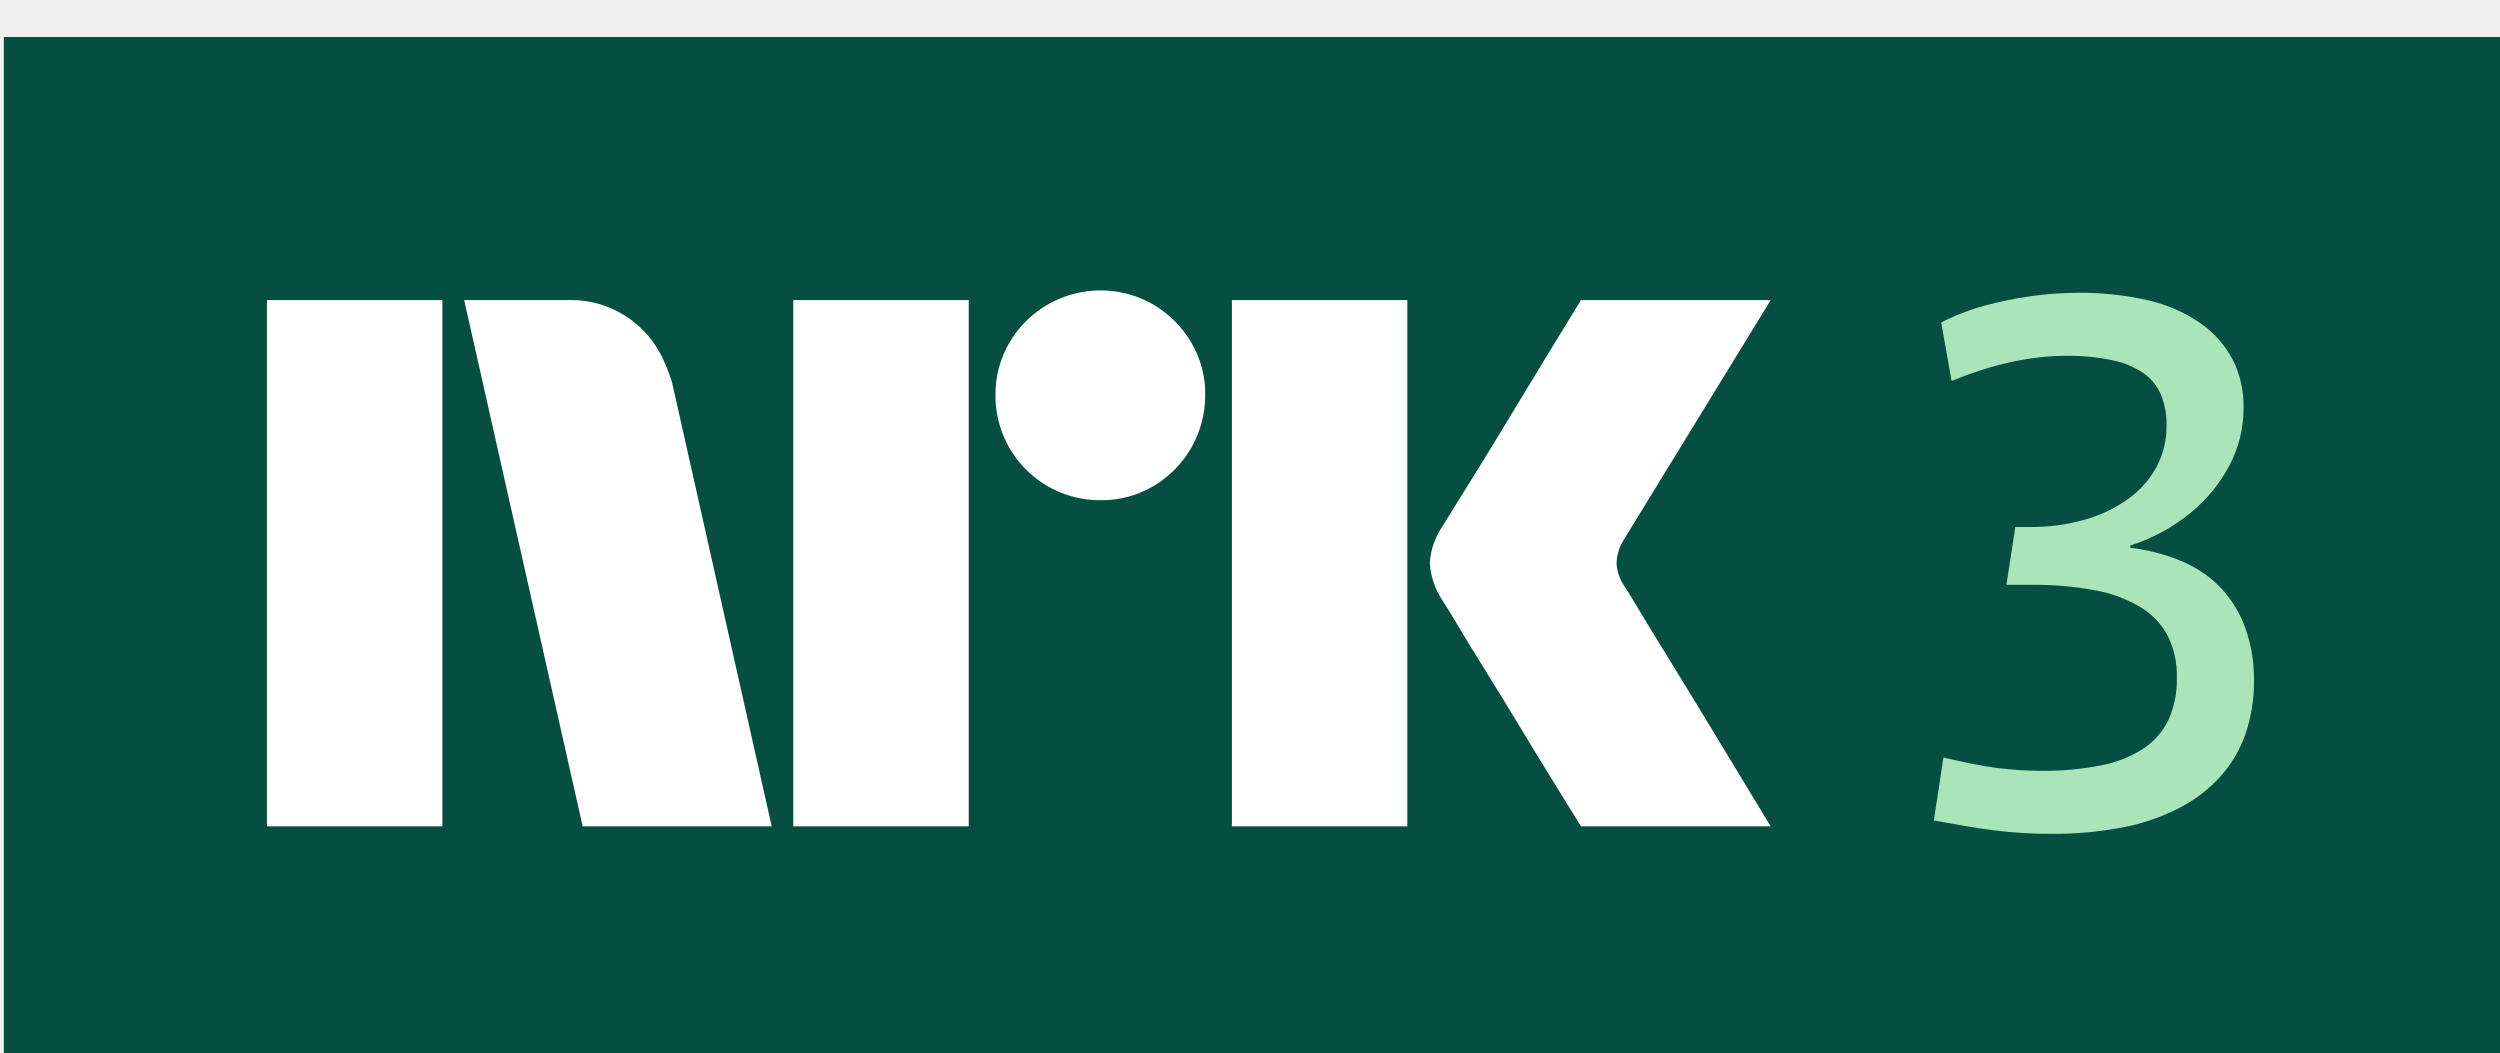
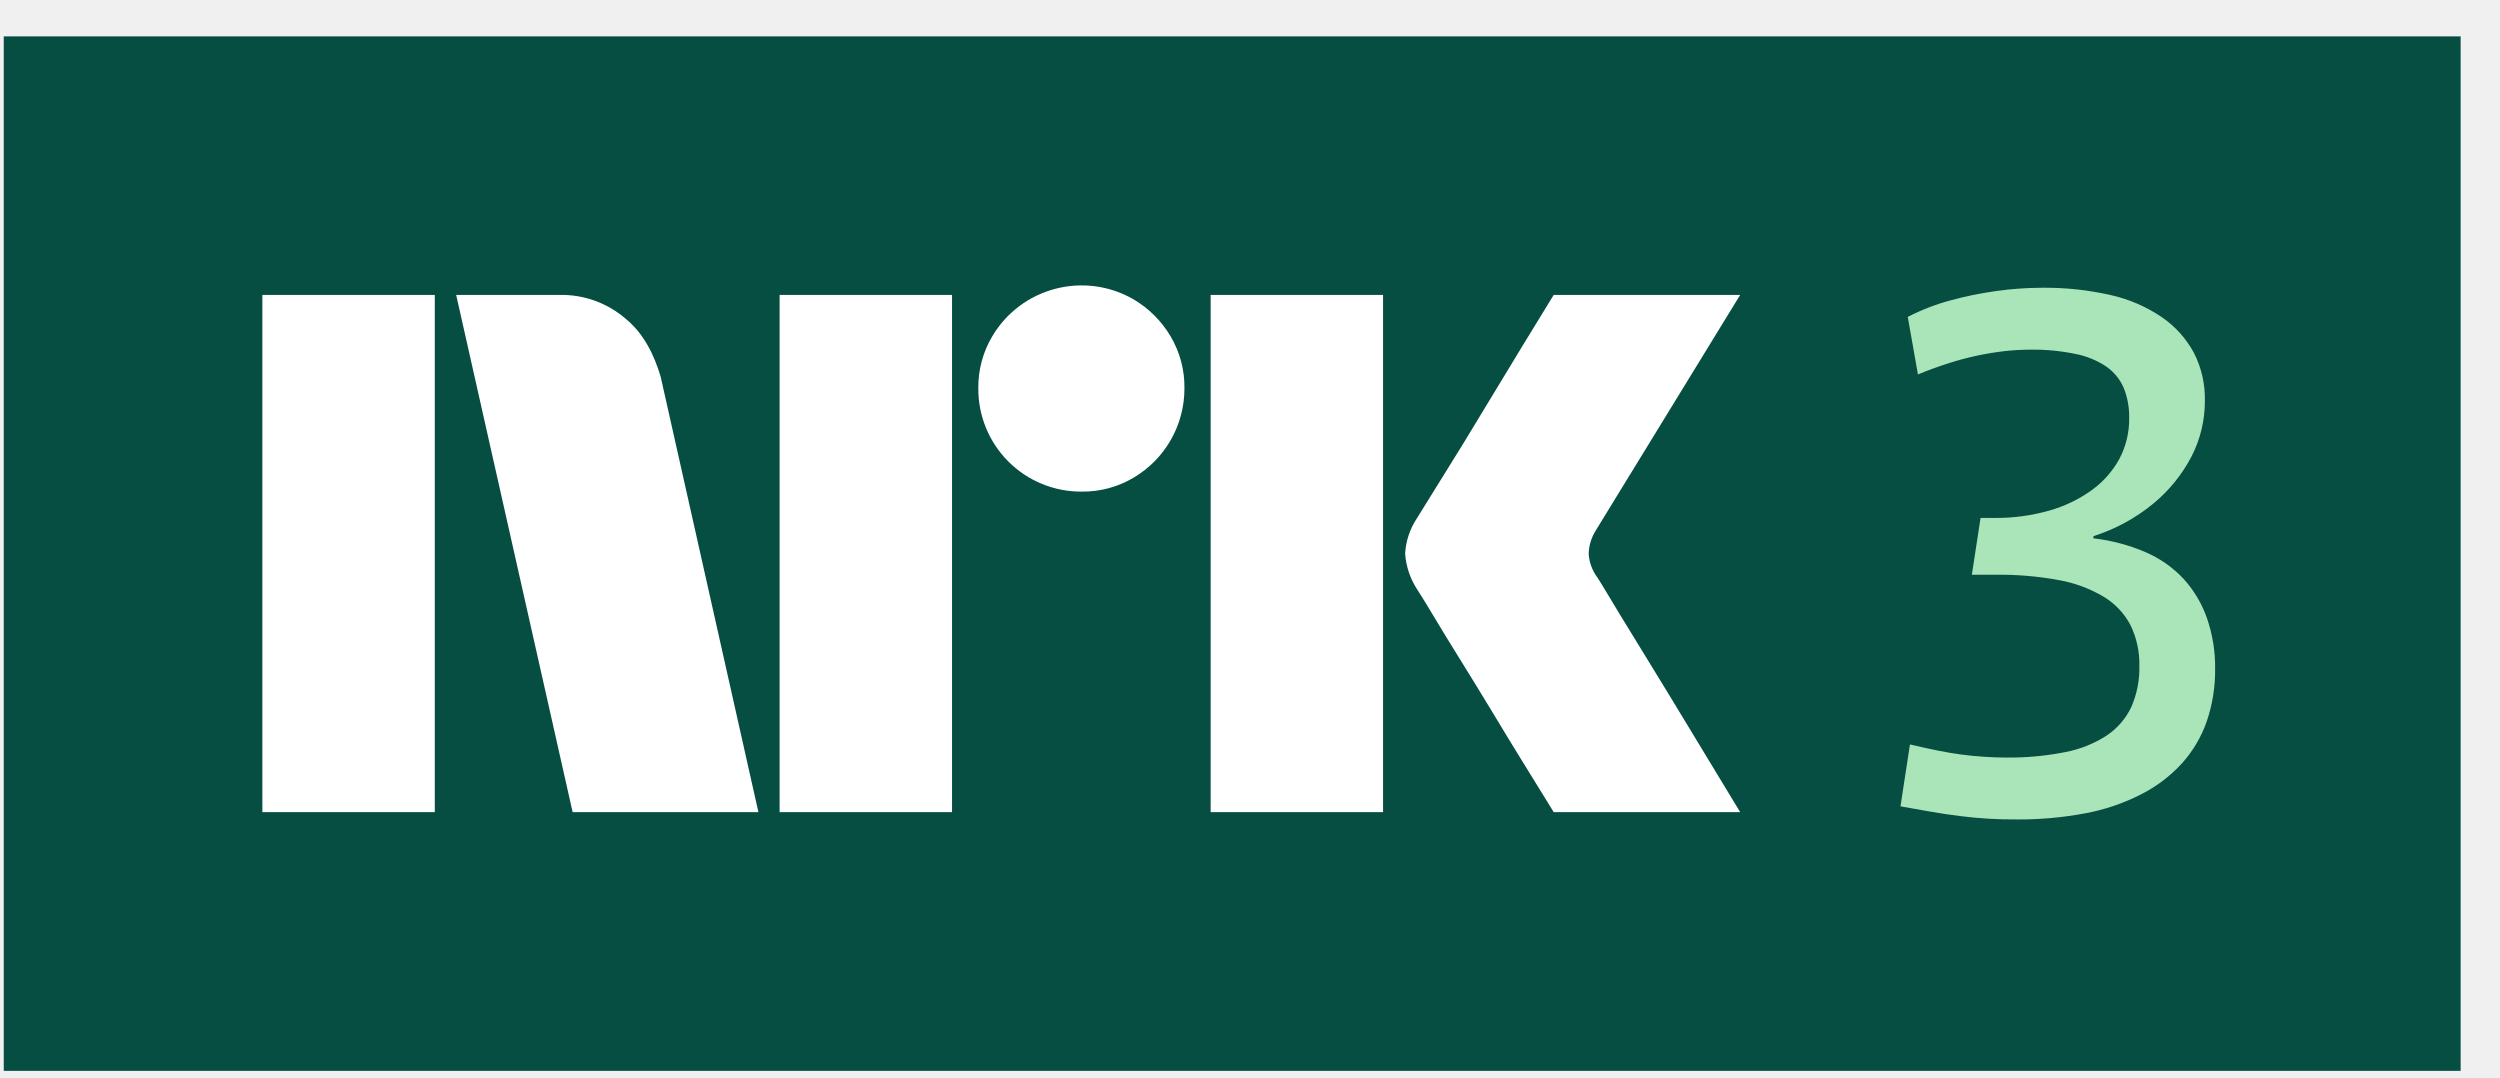
- <svg xmlns="http://www.w3.org/2000/svg" fill="none">
+ <svg xmlns="http://www.w3.org/2000/svg" viewBox="0 0 58 25" fill="none">
  <path fill="#064E42" d="M.087.844h57v24h-57z" />
  <path fill="#fff" d="M6.087 18.841V6.842h4v11.999h-4Zm9.243-10.09 2.265 10.09h-4.31L10.583 6.842H13a2.276 2.276 0 0 1 1.512.55c.421.345.66.826.82 1.36Zm2.757 10.09V6.842h4v11.999h-4Zm7.01-7.436a2.381 2.381 0 0 1-2.4-2.4 2.303 2.303 0 0 1 .322-1.2 2.41 2.41 0 0 1 3.278-.861c.356.209.652.506.862.861.214.364.326.779.32 1.2a2.4 2.4 0 0 1-1.183 2.079 2.3 2.3 0 0 1-1.199.321Zm2.99 7.436V6.842h4v11.999h-4Zm8.973-5.442c.011.012.096.15.254.414.158.265.363.603.617 1.014a339.194 339.194 0 0 1 1.596 2.62l.845 1.394h-4.326c-.27-.44-.515-.837-.735-1.191-.22-.355-.453-.738-.7-1.15-.249-.41-.494-.81-.736-1.2-.243-.389-.451-.73-.625-1.022a18.04 18.04 0 0 0-.364-.591 1.75 1.75 0 0 1-.287-.845c.017-.29.11-.57.27-.812.068-.112.192-.313.372-.6a128.84 128.84 0 0 0 1.369-2.231l.701-1.157.735-1.2h4.326L37.026 12.3a1.079 1.079 0 0 0-.169.542c.011.201.082.395.203.557Z" />
  <path fill="#AAE4B9" d="M51.204 14.348a2.66 2.66 0 0 0-.54-.913 2.63 2.63 0 0 0-.888-.625 4.283 4.283 0 0 0-1.208-.321v-.05a4.19 4.19 0 0 0 1.386-.753c.365-.3.667-.67.886-1.09a2.79 2.79 0 0 0 .313-1.3 2.337 2.337 0 0 0-.253-1.108 2.355 2.355 0 0 0-.743-.828 3.45 3.45 0 0 0-1.192-.515 6.843 6.843 0 0 0-1.597-.169 7.705 7.705 0 0 0-1.056.076c-.362.05-.72.123-1.072.22a4.96 4.96 0 0 0-.98.38l.236 1.335a9.09 9.09 0 0 1 .718-.262 6.788 6.788 0 0 1 1.293-.279 5.56 5.56 0 0 1 .591-.034 4.81 4.81 0 0 1 1.065.102c.254.05.495.151.71.295.175.124.312.293.397.49.089.223.132.462.127.702a1.97 1.97 0 0 1-.228.946 2.19 2.19 0 0 1-.643.726 3.142 3.142 0 0 1-.988.474 4.472 4.472 0 0 1-1.267.169h-.322l-.202 1.318h.54c.5-.007.997.035 1.488.126.367.066.718.198 1.038.389.262.16.475.387.617.659.141.292.21.614.203.938a2.24 2.24 0 0 1-.186.955 1.627 1.627 0 0 1-.566.659 2.69 2.69 0 0 1-.963.388c-.453.09-.915.133-1.377.127-.169 0-.335-.006-.499-.017a7.869 7.869 0 0 1-1.081-.144c-.197-.04-.414-.087-.65-.143l-.22 1.436c.247.045.487.087.718.127.231.04.46.073.684.101a9.71 9.71 0 0 0 1.285.076 8.328 8.328 0 0 0 1.605-.143c.45-.084.885-.232 1.292-.44.356-.18.677-.424.946-.718a2.86 2.86 0 0 0 .575-.972c.134-.394.2-.808.195-1.225a3.47 3.47 0 0 0-.187-1.165Z" />
</svg>
